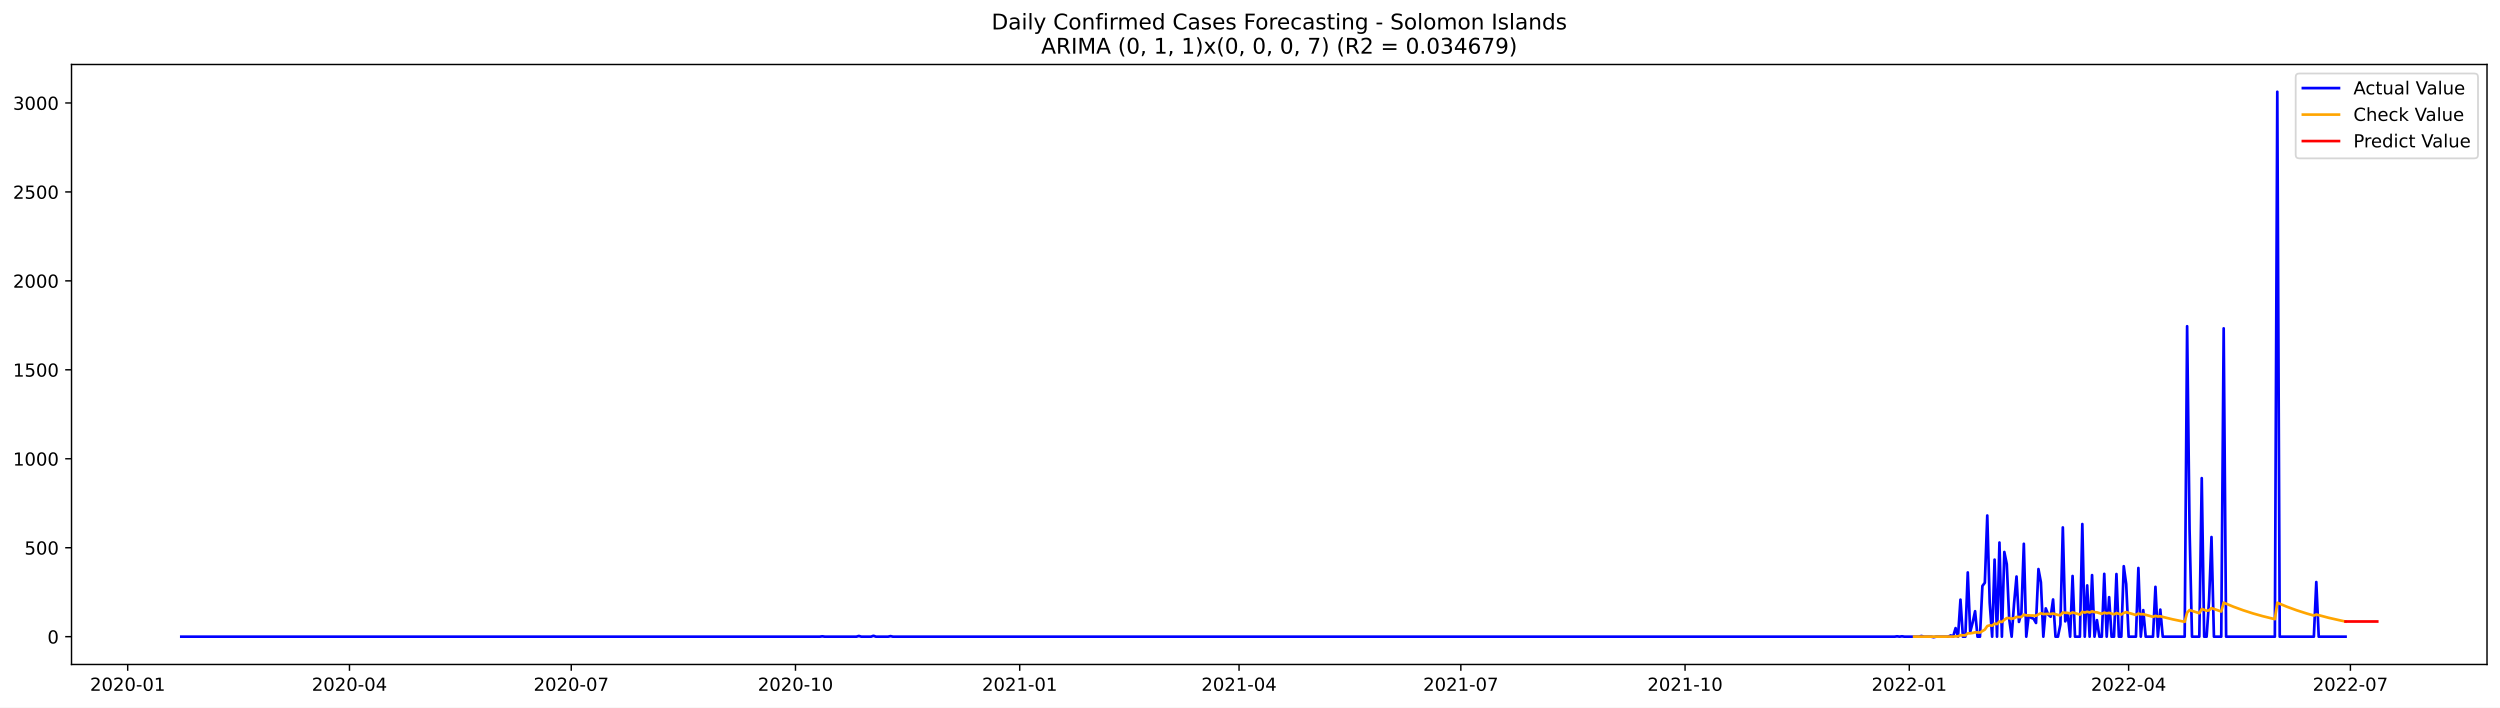
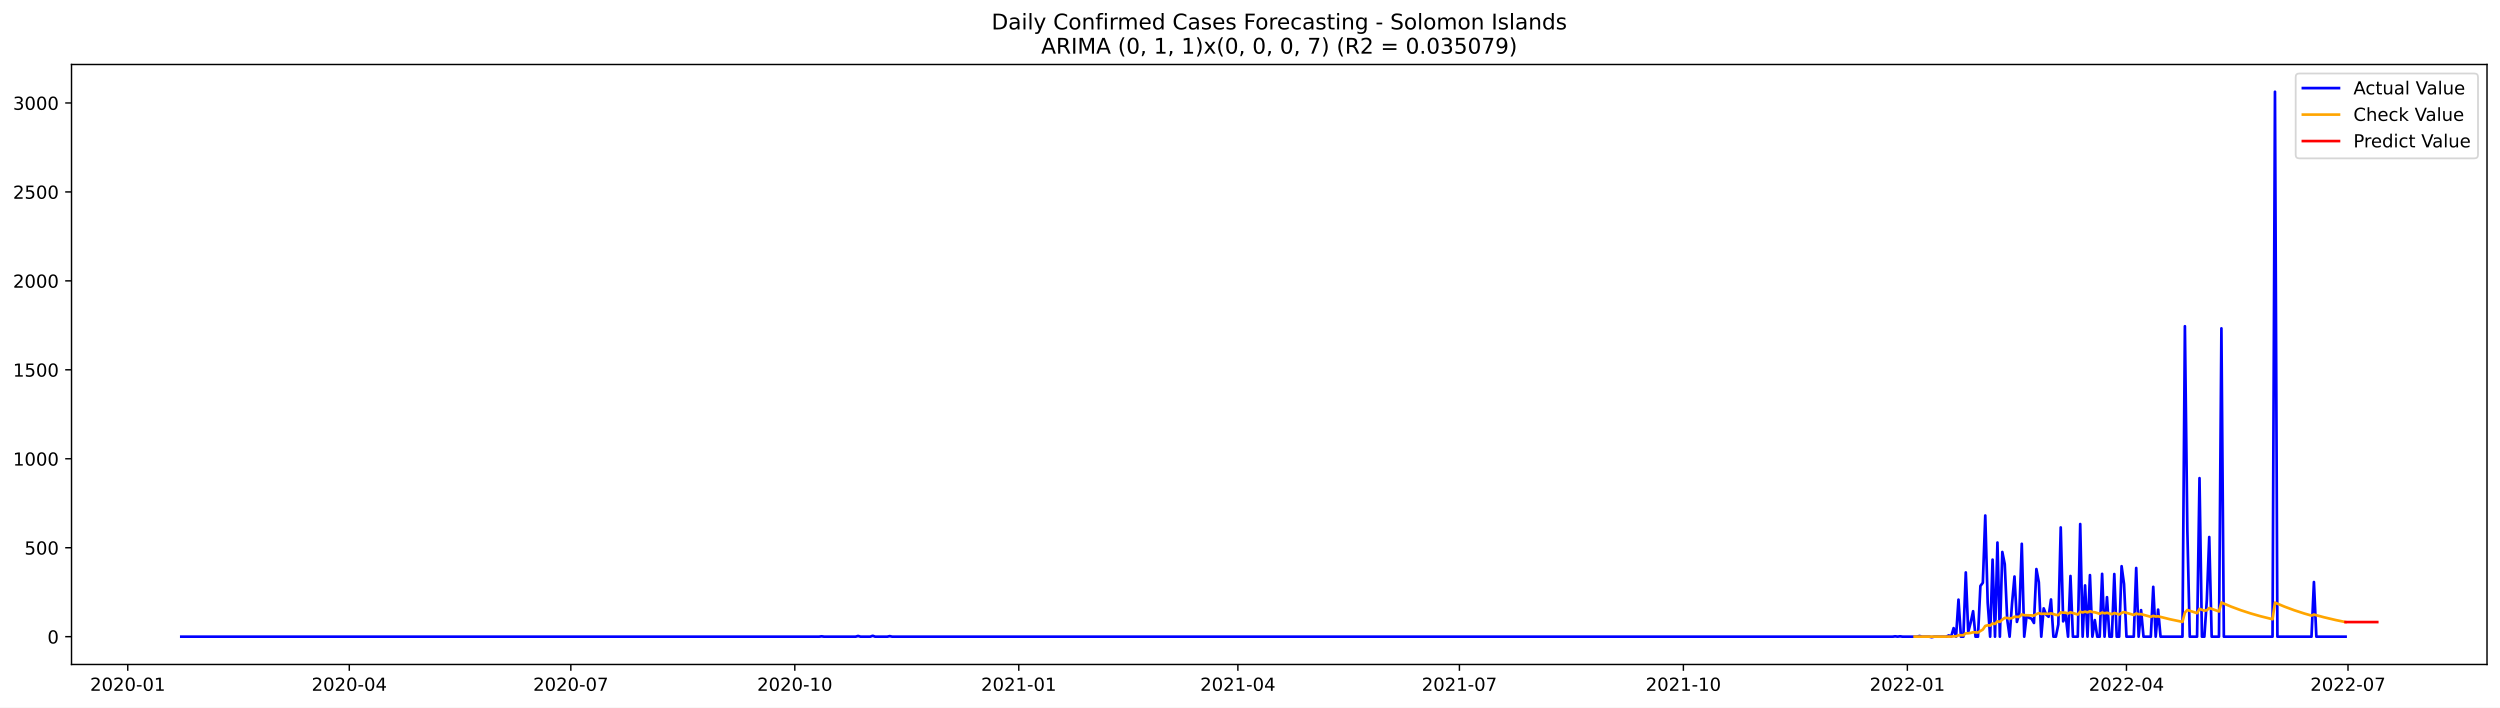
<svg xmlns="http://www.w3.org/2000/svg" xmlns:xlink="http://www.w3.org/1999/xlink" width="1386.05pt" height="392.274pt" viewBox="0 0 1386.05 392.274" version="1.1">
  <defs>
    <style type="text/css">*{stroke-linejoin: round; stroke-linecap: butt}</style>
  </defs>
  <g id="figure_1">
    <g id="patch_1">
      <path d="M 0 392.274  L 1386.05 392.274  L 1386.05 0  L 0 0  z " style="fill: #ffffff" />
    </g>
    <g id="axes_1">
      <g id="patch_2">
        <path d="M 39.65 368.396  L 1378.85 368.396  L 1378.85 35.755  L 39.65 35.755  z " style="fill: #ffffff" />
      </g>
      <g id="matplotlib.axis_1">
        <g id="xtick_1">
          <g id="line2d_1">
            <defs>
-               <path id="mfd245f93d7" d="M 0 0  L 0 3.5  " style="stroke: #000000; stroke-width: 0.8" />
+               <path id="m1414012ae6" d="M 0 0  L 0 3.5  " style="stroke: #000000; stroke-width: 0.8" />
            </defs>
            <g>
-               <use xlink:href="#mfd245f93d7" x="70.796" y="368.396" style="stroke: #000000; stroke-width: 0.8" />
+               <use xlink:href="#m1414012ae6" x="70.829" y="368.396" style="stroke: #000000; stroke-width: 0.8" />
            </g>
          </g>
          <g id="text_1">
-             <g transform="translate(49.90435 382.9939)scale(0.1 -0.1)">
+             <g transform="translate(49.93731 382.9939)scale(0.1 -0.1)">
              <defs>
                <path id="DejaVuSans-32" d="M 1228 531  L 3431 531  L 3431 0  L 469 0  L 469 531  Q 828 903 1448 1529  Q 2069 2156 2228 2338  Q 2531 2678 2651 2914  Q 2772 3150 2772 3378  Q 2772 3750 2511 3984  Q 2250 4219 1831 4219  Q 1534 4219 1204 4116  Q 875 4013 500 3803  L 500 4441  Q 881 4594 1212 4672  Q 1544 4750 1819 4750  Q 2544 4750 2975 4387  Q 3406 4025 3406 3419  Q 3406 3131 3298 2873  Q 3191 2616 2906 2266  Q 2828 2175 2409 1742  Q 1991 1309 1228 531  z " transform="scale(0.015625)" />
                <path id="DejaVuSans-30" d="M 2034 4250  Q 1547 4250 1301 3770  Q 1056 3291 1056 2328  Q 1056 1369 1301 889  Q 1547 409 2034 409  Q 2525 409 2770 889  Q 3016 1369 3016 2328  Q 3016 3291 2770 3770  Q 2525 4250 2034 4250  z M 2034 4750  Q 2819 4750 3233 4129  Q 3647 3509 3647 2328  Q 3647 1150 3233 529  Q 2819 -91 2034 -91  Q 1250 -91 836 529  Q 422 1150 422 2328  Q 422 3509 836 4129  Q 1250 4750 2034 4750  z " transform="scale(0.015625)" />
                <path id="DejaVuSans-2d" d="M 313 2009  L 1997 2009  L 1997 1497  L 313 1497  L 313 2009  z " transform="scale(0.015625)" />
                <path id="DejaVuSans-31" d="M 794 531  L 1825 531  L 1825 4091  L 703 3866  L 703 4441  L 1819 4666  L 2450 4666  L 2450 531  L 3481 531  L 3481 0  L 794 0  L 794 531  z " transform="scale(0.015625)" />
              </defs>
              <use xlink:href="#DejaVuSans-32" />
              <use xlink:href="#DejaVuSans-30" x="63.623" />
              <use xlink:href="#DejaVuSans-32" x="127.246" />
              <use xlink:href="#DejaVuSans-30" x="190.869" />
              <use xlink:href="#DejaVuSans-2d" x="254.492" />
              <use xlink:href="#DejaVuSans-30" x="290.576" />
              <use xlink:href="#DejaVuSans-31" x="354.199" />
            </g>
          </g>
        </g>
        <g id="xtick_2">
          <g id="line2d_2">
            <g>
-               <use xlink:href="#mfd245f93d7" x="193.757" y="368.396" style="stroke: #000000; stroke-width: 0.8" />
+               <use xlink:href="#m1414012ae6" x="193.654" y="368.396" style="stroke: #000000; stroke-width: 0.8" />
            </g>
          </g>
          <g id="text_2">
-             <g transform="translate(172.8659 382.9939)scale(0.1 -0.1)">
+             <g transform="translate(172.7625 382.9939)scale(0.1 -0.1)">
              <defs>
                <path id="DejaVuSans-34" d="M 2419 4116  L 825 1625  L 2419 1625  L 2419 4116  z M 2253 4666  L 3047 4666  L 3047 1625  L 3713 1625  L 3713 1100  L 3047 1100  L 3047 0  L 2419 0  L 2419 1100  L 313 1100  L 313 1709  L 2253 4666  z " transform="scale(0.015625)" />
              </defs>
              <use xlink:href="#DejaVuSans-32" />
              <use xlink:href="#DejaVuSans-30" x="63.623" />
              <use xlink:href="#DejaVuSans-32" x="127.246" />
              <use xlink:href="#DejaVuSans-30" x="190.869" />
              <use xlink:href="#DejaVuSans-2d" x="254.492" />
              <use xlink:href="#DejaVuSans-30" x="290.576" />
              <use xlink:href="#DejaVuSans-34" x="354.199" />
            </g>
          </g>
        </g>
        <g id="xtick_3">
          <g id="line2d_3">
            <g>
-               <use xlink:href="#mfd245f93d7" x="316.719" y="368.396" style="stroke: #000000; stroke-width: 0.8" />
+               <use xlink:href="#m1414012ae6" x="316.479" y="368.396" style="stroke: #000000; stroke-width: 0.8" />
            </g>
          </g>
          <g id="text_3">
-             <g transform="translate(295.8275 382.9939)scale(0.1 -0.1)">
+             <g transform="translate(295.5878 382.9939)scale(0.1 -0.1)">
              <defs>
                <path id="DejaVuSans-37" d="M 525 4666  L 3525 4666  L 3525 4397  L 1831 0  L 1172 0  L 2766 4134  L 525 4134  L 525 4666  z " transform="scale(0.015625)" />
              </defs>
              <use xlink:href="#DejaVuSans-32" />
              <use xlink:href="#DejaVuSans-30" x="63.623" />
              <use xlink:href="#DejaVuSans-32" x="127.246" />
              <use xlink:href="#DejaVuSans-30" x="190.869" />
              <use xlink:href="#DejaVuSans-2d" x="254.492" />
              <use xlink:href="#DejaVuSans-30" x="290.576" />
              <use xlink:href="#DejaVuSans-37" x="354.199" />
            </g>
          </g>
        </g>
        <g id="xtick_4">
          <g id="line2d_4">
            <g>
-               <use xlink:href="#mfd245f93d7" x="441.032" y="368.396" style="stroke: #000000; stroke-width: 0.8" />
+               <use xlink:href="#m1414012ae6" x="440.654" y="368.396" style="stroke: #000000; stroke-width: 0.8" />
            </g>
          </g>
          <g id="text_4">
-             <g transform="translate(420.1402 382.9939)scale(0.1 -0.1)">
+             <g transform="translate(419.7627 382.9939)scale(0.1 -0.1)">
              <use xlink:href="#DejaVuSans-32" />
              <use xlink:href="#DejaVuSans-30" x="63.623" />
              <use xlink:href="#DejaVuSans-32" x="127.246" />
              <use xlink:href="#DejaVuSans-30" x="190.869" />
              <use xlink:href="#DejaVuSans-2d" x="254.492" />
              <use xlink:href="#DejaVuSans-31" x="290.576" />
              <use xlink:href="#DejaVuSans-30" x="354.199" />
            </g>
          </g>
        </g>
        <g id="xtick_5">
          <g id="line2d_5">
            <g>
-               <use xlink:href="#mfd245f93d7" x="565.344" y="368.396" style="stroke: #000000; stroke-width: 0.8" />
+               <use xlink:href="#m1414012ae6" x="564.829" y="368.396" style="stroke: #000000; stroke-width: 0.8" />
            </g>
          </g>
          <g id="text_5">
-             <g transform="translate(544.453 382.9939)scale(0.1 -0.1)">
+             <g transform="translate(543.9377 382.9939)scale(0.1 -0.1)">
              <use xlink:href="#DejaVuSans-32" />
              <use xlink:href="#DejaVuSans-30" x="63.623" />
              <use xlink:href="#DejaVuSans-32" x="127.246" />
              <use xlink:href="#DejaVuSans-31" x="190.869" />
              <use xlink:href="#DejaVuSans-2d" x="254.492" />
              <use xlink:href="#DejaVuSans-30" x="290.576" />
              <use xlink:href="#DejaVuSans-31" x="354.199" />
            </g>
          </g>
        </g>
        <g id="xtick_6">
          <g id="line2d_6">
            <g>
-               <use xlink:href="#mfd245f93d7" x="686.955" y="368.396" style="stroke: #000000; stroke-width: 0.8" />
+               <use xlink:href="#m1414012ae6" x="686.305" y="368.396" style="stroke: #000000; stroke-width: 0.8" />
            </g>
          </g>
          <g id="text_6">
-             <g transform="translate(666.0634 382.9939)scale(0.1 -0.1)">
+             <g transform="translate(665.4132 382.9939)scale(0.1 -0.1)">
              <use xlink:href="#DejaVuSans-32" />
              <use xlink:href="#DejaVuSans-30" x="63.623" />
              <use xlink:href="#DejaVuSans-32" x="127.246" />
              <use xlink:href="#DejaVuSans-31" x="190.869" />
              <use xlink:href="#DejaVuSans-2d" x="254.492" />
              <use xlink:href="#DejaVuSans-30" x="290.576" />
              <use xlink:href="#DejaVuSans-34" x="354.199" />
            </g>
          </g>
        </g>
        <g id="xtick_7">
          <g id="line2d_7">
            <g>
-               <use xlink:href="#mfd245f93d7" x="809.916" y="368.396" style="stroke: #000000; stroke-width: 0.8" />
+               <use xlink:href="#m1414012ae6" x="809.13" y="368.396" style="stroke: #000000; stroke-width: 0.8" />
            </g>
          </g>
          <g id="text_7">
-             <g transform="translate(789.0249 382.9939)scale(0.1 -0.1)">
+             <g transform="translate(788.2385 382.9939)scale(0.1 -0.1)">
              <use xlink:href="#DejaVuSans-32" />
              <use xlink:href="#DejaVuSans-30" x="63.623" />
              <use xlink:href="#DejaVuSans-32" x="127.246" />
              <use xlink:href="#DejaVuSans-31" x="190.869" />
              <use xlink:href="#DejaVuSans-2d" x="254.492" />
              <use xlink:href="#DejaVuSans-30" x="290.576" />
              <use xlink:href="#DejaVuSans-37" x="354.199" />
            </g>
          </g>
        </g>
        <g id="xtick_8">
          <g id="line2d_8">
            <g>
-               <use xlink:href="#mfd245f93d7" x="934.229" y="368.396" style="stroke: #000000; stroke-width: 0.8" />
+               <use xlink:href="#m1414012ae6" x="933.305" y="368.396" style="stroke: #000000; stroke-width: 0.8" />
            </g>
          </g>
          <g id="text_8">
-             <g transform="translate(913.3377 382.9939)scale(0.1 -0.1)">
+             <g transform="translate(912.4134 382.9939)scale(0.1 -0.1)">
              <use xlink:href="#DejaVuSans-32" />
              <use xlink:href="#DejaVuSans-30" x="63.623" />
              <use xlink:href="#DejaVuSans-32" x="127.246" />
              <use xlink:href="#DejaVuSans-31" x="190.869" />
              <use xlink:href="#DejaVuSans-2d" x="254.492" />
              <use xlink:href="#DejaVuSans-31" x="290.576" />
              <use xlink:href="#DejaVuSans-30" x="354.199" />
            </g>
          </g>
        </g>
        <g id="xtick_9">
          <g id="line2d_9">
            <g>
-               <use xlink:href="#mfd245f93d7" x="1058.542" y="368.396" style="stroke: #000000; stroke-width: 0.8" />
+               <use xlink:href="#m1414012ae6" x="1057.48" y="368.396" style="stroke: #000000; stroke-width: 0.8" />
            </g>
          </g>
          <g id="text_9">
-             <g transform="translate(1037.65 382.9939)scale(0.1 -0.1)">
+             <g transform="translate(1036.588 382.9939)scale(0.1 -0.1)">
              <use xlink:href="#DejaVuSans-32" />
              <use xlink:href="#DejaVuSans-30" x="63.623" />
              <use xlink:href="#DejaVuSans-32" x="127.246" />
              <use xlink:href="#DejaVuSans-32" x="190.869" />
              <use xlink:href="#DejaVuSans-2d" x="254.492" />
              <use xlink:href="#DejaVuSans-30" x="290.576" />
              <use xlink:href="#DejaVuSans-31" x="354.199" />
            </g>
          </g>
        </g>
        <g id="xtick_10">
          <g id="line2d_10">
            <g>
-               <use xlink:href="#mfd245f93d7" x="1180.152" y="368.396" style="stroke: #000000; stroke-width: 0.8" />
+               <use xlink:href="#m1414012ae6" x="1178.955" y="368.396" style="stroke: #000000; stroke-width: 0.8" />
            </g>
          </g>
          <g id="text_10">
-             <g transform="translate(1159.261 382.9939)scale(0.1 -0.1)">
+             <g transform="translate(1158.064 382.9939)scale(0.1 -0.1)">
              <use xlink:href="#DejaVuSans-32" />
              <use xlink:href="#DejaVuSans-30" x="63.623" />
              <use xlink:href="#DejaVuSans-32" x="127.246" />
              <use xlink:href="#DejaVuSans-32" x="190.869" />
              <use xlink:href="#DejaVuSans-2d" x="254.492" />
              <use xlink:href="#DejaVuSans-30" x="290.576" />
              <use xlink:href="#DejaVuSans-34" x="354.199" />
            </g>
          </g>
        </g>
        <g id="xtick_11">
          <g id="line2d_11">
            <g>
-               <use xlink:href="#mfd245f93d7" x="1303.114" y="368.396" style="stroke: #000000; stroke-width: 0.8" />
+               <use xlink:href="#m1414012ae6" x="1301.781" y="368.396" style="stroke: #000000; stroke-width: 0.8" />
            </g>
          </g>
          <g id="text_11">
-             <g transform="translate(1282.222 382.9939)scale(0.1 -0.1)">
+             <g transform="translate(1280.889 382.9939)scale(0.1 -0.1)">
              <use xlink:href="#DejaVuSans-32" />
              <use xlink:href="#DejaVuSans-30" x="63.623" />
              <use xlink:href="#DejaVuSans-32" x="127.246" />
              <use xlink:href="#DejaVuSans-32" x="190.869" />
              <use xlink:href="#DejaVuSans-2d" x="254.492" />
              <use xlink:href="#DejaVuSans-30" x="290.576" />
              <use xlink:href="#DejaVuSans-37" x="354.199" />
            </g>
          </g>
        </g>
      </g>
      <g id="matplotlib.axis_2">
        <g id="ytick_1">
          <g id="line2d_12">
            <defs>
-               <path id="mecc8825fb7" d="M 0 0  L -3.5 0  " style="stroke: #000000; stroke-width: 0.8" />
+               <path id="m6732474598" d="M 0 0  L -3.5 0  " style="stroke: #000000; stroke-width: 0.8" />
            </defs>
            <g>
-               <use xlink:href="#mecc8825fb7" x="39.65" y="352.98" style="stroke: #000000; stroke-width: 0.8" />
+               <use xlink:href="#m6732474598" x="39.65" y="352.98" style="stroke: #000000; stroke-width: 0.8" />
            </g>
          </g>
          <g id="text_12">
            <g transform="translate(26.2875 356.7788)scale(0.1 -0.1)">
              <use xlink:href="#DejaVuSans-30" />
            </g>
          </g>
        </g>
        <g id="ytick_2">
          <g id="line2d_13">
            <g>
-               <use xlink:href="#mecc8825fb7" x="39.65" y="303.665" style="stroke: #000000; stroke-width: 0.8" />
+               <use xlink:href="#m6732474598" x="39.65" y="303.665" style="stroke: #000000; stroke-width: 0.8" />
            </g>
          </g>
          <g id="text_13">
            <g transform="translate(13.5625 307.4638)scale(0.1 -0.1)">
              <defs>
                <path id="DejaVuSans-35" d="M 691 4666  L 3169 4666  L 3169 4134  L 1269 4134  L 1269 2991  Q 1406 3038 1543 3061  Q 1681 3084 1819 3084  Q 2600 3084 3056 2656  Q 3513 2228 3513 1497  Q 3513 744 3044 326  Q 2575 -91 1722 -91  Q 1428 -91 1123 -41  Q 819 9 494 109  L 494 744  Q 775 591 1075 516  Q 1375 441 1709 441  Q 2250 441 2565 725  Q 2881 1009 2881 1497  Q 2881 1984 2565 2268  Q 2250 2553 1709 2553  Q 1456 2553 1204 2497  Q 953 2441 691 2322  L 691 4666  z " transform="scale(0.015625)" />
              </defs>
              <use xlink:href="#DejaVuSans-35" />
              <use xlink:href="#DejaVuSans-30" x="63.623" />
              <use xlink:href="#DejaVuSans-30" x="127.246" />
            </g>
          </g>
        </g>
        <g id="ytick_3">
          <g id="line2d_14">
            <g>
-               <use xlink:href="#mecc8825fb7" x="39.65" y="254.349" style="stroke: #000000; stroke-width: 0.8" />
+               <use xlink:href="#m6732474598" x="39.65" y="254.349" style="stroke: #000000; stroke-width: 0.8" />
            </g>
          </g>
          <g id="text_14">
            <g transform="translate(7.2 258.1487)scale(0.1 -0.1)">
              <use xlink:href="#DejaVuSans-31" />
              <use xlink:href="#DejaVuSans-30" x="63.623" />
              <use xlink:href="#DejaVuSans-30" x="127.246" />
              <use xlink:href="#DejaVuSans-30" x="190.869" />
            </g>
          </g>
        </g>
        <g id="ytick_4">
          <g id="line2d_15">
            <g>
-               <use xlink:href="#mecc8825fb7" x="39.65" y="205.034" style="stroke: #000000; stroke-width: 0.8" />
+               <use xlink:href="#m6732474598" x="39.65" y="205.034" style="stroke: #000000; stroke-width: 0.8" />
            </g>
          </g>
          <g id="text_15">
            <g transform="translate(7.2 208.8336)scale(0.1 -0.1)">
              <use xlink:href="#DejaVuSans-31" />
              <use xlink:href="#DejaVuSans-35" x="63.623" />
              <use xlink:href="#DejaVuSans-30" x="127.246" />
              <use xlink:href="#DejaVuSans-30" x="190.869" />
            </g>
          </g>
        </g>
        <g id="ytick_5">
          <g id="line2d_16">
            <g>
-               <use xlink:href="#mecc8825fb7" x="39.65" y="155.719" style="stroke: #000000; stroke-width: 0.8" />
+               <use xlink:href="#m6732474598" x="39.65" y="155.719" style="stroke: #000000; stroke-width: 0.8" />
            </g>
          </g>
          <g id="text_16">
            <g transform="translate(7.2 159.5186)scale(0.1 -0.1)">
              <use xlink:href="#DejaVuSans-32" />
              <use xlink:href="#DejaVuSans-30" x="63.623" />
              <use xlink:href="#DejaVuSans-30" x="127.246" />
              <use xlink:href="#DejaVuSans-30" x="190.869" />
            </g>
          </g>
        </g>
        <g id="ytick_6">
          <g id="line2d_17">
            <g>
-               <use xlink:href="#mecc8825fb7" x="39.65" y="106.404" style="stroke: #000000; stroke-width: 0.8" />
+               <use xlink:href="#m6732474598" x="39.65" y="106.404" style="stroke: #000000; stroke-width: 0.8" />
            </g>
          </g>
          <g id="text_17">
            <g transform="translate(7.2 110.2035)scale(0.1 -0.1)">
              <use xlink:href="#DejaVuSans-32" />
              <use xlink:href="#DejaVuSans-35" x="63.623" />
              <use xlink:href="#DejaVuSans-30" x="127.246" />
              <use xlink:href="#DejaVuSans-30" x="190.869" />
            </g>
          </g>
        </g>
        <g id="ytick_7">
          <g id="line2d_18">
            <g>
-               <use xlink:href="#mecc8825fb7" x="39.65" y="57.089" style="stroke: #000000; stroke-width: 0.8" />
+               <use xlink:href="#m6732474598" x="39.65" y="57.089" style="stroke: #000000; stroke-width: 0.8" />
            </g>
          </g>
          <g id="text_18">
            <g transform="translate(7.2 60.88842)scale(0.1 -0.1)">
              <defs>
                <path id="DejaVuSans-33" d="M 2597 2516  Q 3050 2419 3304 2112  Q 3559 1806 3559 1356  Q 3559 666 3084 287  Q 2609 -91 1734 -91  Q 1441 -91 1130 -33  Q 819 25 488 141  L 488 750  Q 750 597 1062 519  Q 1375 441 1716 441  Q 2309 441 2620 675  Q 2931 909 2931 1356  Q 2931 1769 2642 2001  Q 2353 2234 1838 2234  L 1294 2234  L 1294 2753  L 1863 2753  Q 2328 2753 2575 2939  Q 2822 3125 2822 3475  Q 2822 3834 2567 4026  Q 2313 4219 1838 4219  Q 1578 4219 1281 4162  Q 984 4106 628 3988  L 628 4550  Q 988 4650 1302 4700  Q 1616 4750 1894 4750  Q 2613 4750 3031 4423  Q 3450 4097 3450 3541  Q 3450 3153 3228 2886  Q 3006 2619 2597 2516  z " transform="scale(0.015625)" />
              </defs>
              <use xlink:href="#DejaVuSans-33" />
              <use xlink:href="#DejaVuSans-30" x="63.623" />
              <use xlink:href="#DejaVuSans-30" x="127.246" />
              <use xlink:href="#DejaVuSans-30" x="190.869" />
            </g>
          </g>
        </g>
      </g>
      <g id="line2d_19">
-         <path d="M 100.523 352.98  L 454.544 352.98  L 455.895 352.782  L 457.246 352.98  L 474.812 352.98  L 476.164 352.585  L 477.515 352.98  L 482.92 352.98  L 484.271 352.486  L 485.622 352.98  L 492.378 352.98  L 493.729 352.684  L 495.081 352.98  L 1050.435 352.98  L 1051.786 352.782  L 1053.137 352.98  L 1054.488 352.782  L 1055.839 352.98  L 1063.947 352.98  L 1065.298 352.585  L 1066.649 352.98  L 1070.703 352.98  L 1072.054 353.276  L 1073.405 352.98  L 1080.162 352.98  L 1081.513 352.289  L 1082.864 352.881  L 1084.215 348.245  L 1085.566 352.98  L 1086.918 332.465  L 1088.269 352.98  L 1089.62 352.98  L 1090.971 317.374  L 1092.323 350.415  L 1093.674 345.188  L 1095.025 338.875  L 1096.376 352.98  L 1097.727 352.98  L 1099.079 324.87  L 1100.43 323.095  L 1101.781 285.812  L 1103.132 334.24  L 1104.484 352.98  L 1105.835 310.273  L 1107.186 352.98  L 1108.537 300.804  L 1109.888 352.98  L 1111.24 306.032  L 1112.591 312.739  L 1113.942 343.215  L 1115.293 352.98  L 1116.645 334.536  L 1117.996 319.643  L 1119.347 344.793  L 1120.698 339.862  L 1122.05 301.495  L 1123.401 352.98  L 1124.752 341.243  L 1126.103 342.525  L 1127.454 343.018  L 1128.806 345.385  L 1130.157 315.5  L 1131.508 322.799  L 1132.859 352.98  L 1134.211 337.297  L 1135.562 340.749  L 1136.913 341.933  L 1138.264 332.366  L 1139.615 352.98  L 1140.967 352.98  L 1142.318 346.273  L 1143.669 292.421  L 1145.02 344.497  L 1146.372 340.749  L 1147.723 352.98  L 1149.074 319.347  L 1150.425 352.98  L 1153.128 352.98  L 1154.479 290.547  L 1155.83 352.98  L 1157.181 324.574  L 1158.533 352.98  L 1159.884 318.854  L 1161.235 352.98  L 1162.586 343.807  L 1163.938 352.98  L 1165.289 352.98  L 1166.64 318.163  L 1167.991 352.98  L 1169.342 331.084  L 1170.694 352.98  L 1172.045 352.98  L 1173.396 318.262  L 1174.747 352.98  L 1176.099 352.98  L 1177.45 313.922  L 1178.801 323.785  L 1180.152 352.98  L 1184.206 352.98  L 1185.557 314.908  L 1186.908 352.98  L 1188.26 338.284  L 1189.611 352.98  L 1193.664 352.98  L 1195.016 325.363  L 1196.367 352.98  L 1197.718 337.988  L 1199.069 352.98  L 1211.23 352.98  L 1212.582 180.87  L 1213.933 293.407  L 1215.284 352.98  L 1219.338 352.98  L 1220.689 265.1  L 1222.04 352.98  L 1223.391 352.98  L 1224.743 332.859  L 1226.094 297.747  L 1227.445 352.98  L 1231.499 352.98  L 1232.85 182.054  L 1234.201 352.98  L 1261.226 352.98  L 1262.577 50.876  L 1263.928 352.98  L 1282.845 352.98  L 1284.197 322.7  L 1285.548 352.98  L 1300.411 352.98  L 1300.411 352.98  " clip-path="url(#p4908cc5567)" style="fill: none; stroke: #0000ff; stroke-width: 1.5; stroke-linecap: square" />
+         <path d="M 100.523 352.98  L 454.151 352.98  L 455.501 352.782  L 456.851 352.98  L 474.397 352.98  L 475.747 352.585  L 477.097 352.98  L 482.496 352.98  L 483.845 352.486  L 485.195 352.98  L 491.944 352.98  L 493.294 352.684  L 494.643 352.98  L 1049.381 352.98  L 1050.731 352.782  L 1052.081 352.98  L 1053.431 352.782  L 1054.78 352.98  L 1062.879 352.98  L 1064.228 352.585  L 1065.578 352.98  L 1069.627 352.98  L 1070.977 353.276  L 1072.327 352.98  L 1079.075 352.98  L 1080.425 352.289  L 1081.775 352.881  L 1083.125 348.245  L 1084.474 352.98  L 1085.824 332.465  L 1087.174 352.98  L 1088.524 352.98  L 1089.873 317.374  L 1091.223 350.415  L 1092.573 345.188  L 1093.922 338.875  L 1095.272 352.98  L 1096.622 352.98  L 1097.972 324.87  L 1099.321 323.095  L 1100.671 285.812  L 1102.021 334.24  L 1103.371 352.98  L 1104.72 310.273  L 1106.07 352.98  L 1107.42 300.804  L 1108.769 352.98  L 1110.119 306.032  L 1111.469 312.739  L 1112.819 343.215  L 1114.168 352.98  L 1115.518 334.536  L 1116.868 319.643  L 1118.218 344.793  L 1119.567 339.862  L 1120.917 301.495  L 1122.267 352.98  L 1123.616 341.243  L 1124.966 342.525  L 1126.316 343.018  L 1127.666 345.385  L 1129.015 315.5  L 1130.365 322.799  L 1131.715 352.98  L 1133.065 337.297  L 1134.414 340.749  L 1135.764 341.933  L 1137.114 332.366  L 1138.463 352.98  L 1139.813 352.98  L 1141.163 346.273  L 1142.513 292.421  L 1143.862 344.497  L 1145.212 340.749  L 1146.562 352.98  L 1147.912 319.347  L 1149.261 352.98  L 1151.961 352.98  L 1153.31 290.547  L 1154.66 352.98  L 1156.01 324.574  L 1157.36 352.98  L 1158.709 318.854  L 1160.059 352.98  L 1161.409 343.807  L 1162.759 352.98  L 1164.108 352.98  L 1165.458 318.163  L 1166.808 352.98  L 1168.157 331.084  L 1169.507 352.98  L 1170.857 352.98  L 1172.207 318.262  L 1173.556 352.98  L 1174.906 352.98  L 1176.256 313.922  L 1177.606 323.785  L 1178.955 352.98  L 1183.004 352.98  L 1184.354 314.908  L 1185.704 352.98  L 1187.054 338.284  L 1188.403 352.98  L 1192.453 352.98  L 1193.802 325.363  L 1195.152 352.98  L 1196.502 337.988  L 1197.851 352.98  L 1209.999 352.98  L 1211.349 180.87  L 1212.698 293.407  L 1214.048 352.98  L 1218.097 352.98  L 1219.447 265.1  L 1220.797 352.98  L 1222.147 352.98  L 1223.496 332.859  L 1224.846 297.747  L 1226.196 352.98  L 1230.245 352.98  L 1231.595 182.054  L 1232.944 352.98  L 1259.939 352.98  L 1261.289 50.876  L 1262.638 352.98  L 1281.535 352.98  L 1282.884 322.7  L 1284.234 352.98  L 1300.431 352.98  L 1300.431 352.98  " clip-path="url(#pa809f8f990)" style="fill: none; stroke: #0000ff; stroke-width: 1.5; stroke-linecap: square" />
      </g>
      <g id="line2d_20">
-         <path d="M 1061.244 352.969  L 1082.864 352.949  L 1084.215 352.802  L 1085.566 352.808  L 1086.918 352.176  L 1089.62 352.225  L 1090.971 351.142  L 1092.323 351.119  L 1093.674 350.935  L 1095.025 350.56  L 1097.727 350.708  L 1100.43 349.072  L 1101.781 347.106  L 1103.132 346.706  L 1104.484 346.901  L 1105.835 345.763  L 1107.186 345.987  L 1108.537 344.583  L 1109.888 344.844  L 1111.24 343.637  L 1112.591 342.677  L 1113.942 342.694  L 1115.293 343.014  L 1116.645 342.75  L 1117.996 342.032  L 1119.347 342.118  L 1120.698 342.048  L 1122.05 340.787  L 1123.401 341.166  L 1127.454 341.267  L 1128.806 341.395  L 1130.157 340.59  L 1131.508 340.037  L 1132.859 340.439  L 1135.562 340.354  L 1136.913 340.403  L 1138.264 340.154  L 1140.967 340.939  L 1142.318 341.104  L 1143.669 339.591  L 1145.02 339.744  L 1146.372 339.775  L 1147.723 340.185  L 1149.074 339.538  L 1153.128 340.752  L 1154.479 339.192  L 1155.83 339.621  L 1157.181 339.153  L 1158.533 339.583  L 1159.884 338.938  L 1161.235 339.375  L 1162.586 339.513  L 1165.289 340.337  L 1166.64 339.648  L 1167.991 340.062  L 1169.342 339.783  L 1172.045 340.59  L 1173.396 339.896  L 1176.099 340.697  L 1177.45 339.865  L 1178.801 339.365  L 1184.206 340.98  L 1185.557 340.17  L 1186.908 340.568  L 1188.26 340.497  L 1193.664 341.978  L 1195.016 341.462  L 1196.367 341.82  L 1197.718 341.701  L 1204.474 343.348  L 1211.23 344.754  L 1212.582 339.661  L 1213.933 338.223  L 1219.338 339.974  L 1220.689 337.647  L 1223.391 338.585  L 1224.743 338.407  L 1226.094 337.144  L 1231.499 339.022  L 1232.85 334.144  L 1238.255 336.379  L 1243.66 338.348  L 1249.065 340.084  L 1254.47 341.614  L 1261.226 343.274  L 1262.577 334.186  L 1267.982 336.416  L 1273.387 338.381  L 1278.792 340.113  L 1282.845 341.276  L 1284.197 340.698  L 1290.953 342.492  L 1297.709 344.023  L 1300.411 344.571  L 1300.411 344.571  " clip-path="url(#p4908cc5567)" style="fill: none; stroke: #ffa500; stroke-width: 1.5; stroke-linecap: square" />
+         <path d="M 1061.529 352.97  L 1081.775 352.948  L 1083.125 352.8  L 1084.474 352.806  L 1085.824 352.166  L 1088.524 352.216  L 1089.873 351.12  L 1091.223 351.098  L 1092.573 350.912  L 1093.922 350.533  L 1096.622 350.685  L 1099.321 349.03  L 1100.671 347.041  L 1102.021 346.638  L 1103.371 346.837  L 1104.72 345.687  L 1106.07 345.916  L 1107.42 344.497  L 1108.769 344.764  L 1110.119 343.545  L 1111.469 342.576  L 1112.819 342.596  L 1114.168 342.923  L 1115.518 342.659  L 1116.868 341.935  L 1118.218 342.025  L 1119.567 341.956  L 1120.917 340.683  L 1122.267 341.07  L 1126.316 341.181  L 1127.666 341.313  L 1129.015 340.501  L 1130.365 339.944  L 1131.715 340.354  L 1133.065 340.258  L 1135.764 340.326  L 1137.114 340.075  L 1139.813 340.875  L 1141.163 341.044  L 1142.513 339.514  L 1143.862 339.671  L 1145.212 339.705  L 1146.562 340.123  L 1147.912 339.469  L 1151.961 340.705  L 1153.31 339.127  L 1154.66 339.562  L 1156.01 339.091  L 1157.36 339.528  L 1158.709 338.877  L 1160.059 339.321  L 1161.409 339.462  L 1164.108 340.299  L 1165.458 339.603  L 1166.808 340.024  L 1168.157 339.743  L 1170.857 340.562  L 1172.207 339.861  L 1174.906 340.673  L 1176.256 339.832  L 1177.606 339.327  L 1183.004 340.966  L 1184.354 340.146  L 1185.704 340.55  L 1187.054 340.478  L 1192.453 341.979  L 1193.802 341.456  L 1195.152 341.819  L 1196.502 341.698  L 1203.25 343.365  L 1209.999 344.785  L 1211.349 339.628  L 1212.698 338.173  L 1218.097 339.951  L 1219.447 337.596  L 1222.147 338.548  L 1223.496 338.369  L 1224.846 337.091  L 1230.245 338.998  L 1231.595 334.06  L 1236.994 336.331  L 1242.393 338.33  L 1247.791 340.088  L 1253.19 341.636  L 1259.939 343.312  L 1261.289 334.11  L 1266.688 336.375  L 1272.087 338.369  L 1277.485 340.123  L 1281.535 341.298  L 1282.884 340.713  L 1288.283 342.186  L 1295.032 343.78  L 1300.431 344.885  L 1300.431 344.885  " clip-path="url(#pa809f8f990)" style="fill: none; stroke: #ffa500; stroke-width: 1.5; stroke-linecap: square" />
      </g>
      <g id="line2d_21">
-         <path d="M 1300.411 344.571  L 1301.763 344.571  L 1303.114 344.571  L 1304.465 344.571  L 1305.816 344.571  L 1307.167 344.571  L 1308.519 344.571  L 1309.87 344.571  L 1311.221 344.571  L 1312.572 344.571  L 1313.924 344.571  L 1315.275 344.571  L 1316.626 344.571  L 1317.977 344.571  " clip-path="url(#p4908cc5567)" style="fill: none; stroke: #ff0000; stroke-width: 1.5; stroke-linecap: square" />
+         <path d="M 1300.431 344.885  L 1301.781 344.885  L 1303.13 344.885  L 1304.48 344.885  L 1305.83 344.885  L 1307.179 344.885  L 1308.529 344.885  L 1309.879 344.885  L 1311.229 344.885  L 1312.578 344.885  L 1313.928 344.885  L 1315.278 344.885  L 1316.628 344.885  L 1317.977 344.885  " clip-path="url(#pa809f8f990)" style="fill: none; stroke: #ff0000; stroke-width: 1.5; stroke-linecap: square" />
      </g>
      <g id="patch_3">
        <path d="M 39.65 368.396  L 39.65 35.755  " style="fill: none; stroke: #000000; stroke-width: 0.8; stroke-linejoin: miter; stroke-linecap: square" />
      </g>
      <g id="patch_4">
        <path d="M 1378.85 368.396  L 1378.85 35.755  " style="fill: none; stroke: #000000; stroke-width: 0.8; stroke-linejoin: miter; stroke-linecap: square" />
      </g>
      <g id="patch_5">
        <path d="M 39.65 368.396  L 1378.85 368.396  " style="fill: none; stroke: #000000; stroke-width: 0.8; stroke-linejoin: miter; stroke-linecap: square" />
      </g>
      <g id="patch_6">
        <path d="M 39.65 35.755  L 1378.85 35.755  " style="fill: none; stroke: #000000; stroke-width: 0.8; stroke-linejoin: miter; stroke-linecap: square" />
      </g>
      <g id="text_19">
        <g transform="translate(549.7297 16.31812)scale(0.12 -0.12)">
          <defs>
            <path id="DejaVuSans-44" d="M 1259 4147  L 1259 519  L 2022 519  Q 2988 519 3436 956  Q 3884 1394 3884 2338  Q 3884 3275 3436 3711  Q 2988 4147 2022 4147  L 1259 4147  z M 628 4666  L 1925 4666  Q 3281 4666 3915 4102  Q 4550 3538 4550 2338  Q 4550 1131 3912 565  Q 3275 0 1925 0  L 628 0  L 628 4666  z " transform="scale(0.015625)" />
            <path id="DejaVuSans-61" d="M 2194 1759  Q 1497 1759 1228 1600  Q 959 1441 959 1056  Q 959 750 1161 570  Q 1363 391 1709 391  Q 2188 391 2477 730  Q 2766 1069 2766 1631  L 2766 1759  L 2194 1759  z M 3341 1997  L 3341 0  L 2766 0  L 2766 531  Q 2569 213 2275 61  Q 1981 -91 1556 -91  Q 1019 -91 701 211  Q 384 513 384 1019  Q 384 1609 779 1909  Q 1175 2209 1959 2209  L 2766 2209  L 2766 2266  Q 2766 2663 2505 2880  Q 2244 3097 1772 3097  Q 1472 3097 1187 3025  Q 903 2953 641 2809  L 641 3341  Q 956 3463 1253 3523  Q 1550 3584 1831 3584  Q 2591 3584 2966 3190  Q 3341 2797 3341 1997  z " transform="scale(0.015625)" />
            <path id="DejaVuSans-69" d="M 603 3500  L 1178 3500  L 1178 0  L 603 0  L 603 3500  z M 603 4863  L 1178 4863  L 1178 4134  L 603 4134  L 603 4863  z " transform="scale(0.015625)" />
            <path id="DejaVuSans-6c" d="M 603 4863  L 1178 4863  L 1178 0  L 603 0  L 603 4863  z " transform="scale(0.015625)" />
            <path id="DejaVuSans-79" d="M 2059 -325  Q 1816 -950 1584 -1140  Q 1353 -1331 966 -1331  L 506 -1331  L 506 -850  L 844 -850  Q 1081 -850 1212 -737  Q 1344 -625 1503 -206  L 1606 56  L 191 3500  L 800 3500  L 1894 763  L 2988 3500  L 3597 3500  L 2059 -325  z " transform="scale(0.015625)" />
            <path id="DejaVuSans-20" transform="scale(0.015625)" />
            <path id="DejaVuSans-43" d="M 4122 4306  L 4122 3641  Q 3803 3938 3442 4084  Q 3081 4231 2675 4231  Q 1875 4231 1450 3742  Q 1025 3253 1025 2328  Q 1025 1406 1450 917  Q 1875 428 2675 428  Q 3081 428 3442 575  Q 3803 722 4122 1019  L 4122 359  Q 3791 134 3420 21  Q 3050 -91 2638 -91  Q 1578 -91 968 557  Q 359 1206 359 2328  Q 359 3453 968 4101  Q 1578 4750 2638 4750  Q 3056 4750 3426 4639  Q 3797 4528 4122 4306  z " transform="scale(0.015625)" />
            <path id="DejaVuSans-6f" d="M 1959 3097  Q 1497 3097 1228 2736  Q 959 2375 959 1747  Q 959 1119 1226 758  Q 1494 397 1959 397  Q 2419 397 2687 759  Q 2956 1122 2956 1747  Q 2956 2369 2687 2733  Q 2419 3097 1959 3097  z M 1959 3584  Q 2709 3584 3137 3096  Q 3566 2609 3566 1747  Q 3566 888 3137 398  Q 2709 -91 1959 -91  Q 1206 -91 779 398  Q 353 888 353 1747  Q 353 2609 779 3096  Q 1206 3584 1959 3584  z " transform="scale(0.015625)" />
            <path id="DejaVuSans-6e" d="M 3513 2113  L 3513 0  L 2938 0  L 2938 2094  Q 2938 2591 2744 2837  Q 2550 3084 2163 3084  Q 1697 3084 1428 2787  Q 1159 2491 1159 1978  L 1159 0  L 581 0  L 581 3500  L 1159 3500  L 1159 2956  Q 1366 3272 1645 3428  Q 1925 3584 2291 3584  Q 2894 3584 3203 3211  Q 3513 2838 3513 2113  z " transform="scale(0.015625)" />
            <path id="DejaVuSans-66" d="M 2375 4863  L 2375 4384  L 1825 4384  Q 1516 4384 1395 4259  Q 1275 4134 1275 3809  L 1275 3500  L 2222 3500  L 2222 3053  L 1275 3053  L 1275 0  L 697 0  L 697 3053  L 147 3053  L 147 3500  L 697 3500  L 697 3744  Q 697 4328 969 4595  Q 1241 4863 1831 4863  L 2375 4863  z " transform="scale(0.015625)" />
            <path id="DejaVuSans-72" d="M 2631 2963  Q 2534 3019 2420 3045  Q 2306 3072 2169 3072  Q 1681 3072 1420 2755  Q 1159 2438 1159 1844  L 1159 0  L 581 0  L 581 3500  L 1159 3500  L 1159 2956  Q 1341 3275 1631 3429  Q 1922 3584 2338 3584  Q 2397 3584 2469 3576  Q 2541 3569 2628 3553  L 2631 2963  z " transform="scale(0.015625)" />
            <path id="DejaVuSans-6d" d="M 3328 2828  Q 3544 3216 3844 3400  Q 4144 3584 4550 3584  Q 5097 3584 5394 3201  Q 5691 2819 5691 2113  L 5691 0  L 5113 0  L 5113 2094  Q 5113 2597 4934 2840  Q 4756 3084 4391 3084  Q 3944 3084 3684 2787  Q 3425 2491 3425 1978  L 3425 0  L 2847 0  L 2847 2094  Q 2847 2600 2669 2842  Q 2491 3084 2119 3084  Q 1678 3084 1418 2786  Q 1159 2488 1159 1978  L 1159 0  L 581 0  L 581 3500  L 1159 3500  L 1159 2956  Q 1356 3278 1631 3431  Q 1906 3584 2284 3584  Q 2666 3584 2933 3390  Q 3200 3197 3328 2828  z " transform="scale(0.015625)" />
            <path id="DejaVuSans-65" d="M 3597 1894  L 3597 1613  L 953 1613  Q 991 1019 1311 708  Q 1631 397 2203 397  Q 2534 397 2845 478  Q 3156 559 3463 722  L 3463 178  Q 3153 47 2828 -22  Q 2503 -91 2169 -91  Q 1331 -91 842 396  Q 353 884 353 1716  Q 353 2575 817 3079  Q 1281 3584 2069 3584  Q 2775 3584 3186 3129  Q 3597 2675 3597 1894  z M 3022 2063  Q 3016 2534 2758 2815  Q 2500 3097 2075 3097  Q 1594 3097 1305 2825  Q 1016 2553 972 2059  L 3022 2063  z " transform="scale(0.015625)" />
            <path id="DejaVuSans-64" d="M 2906 2969  L 2906 4863  L 3481 4863  L 3481 0  L 2906 0  L 2906 525  Q 2725 213 2448 61  Q 2172 -91 1784 -91  Q 1150 -91 751 415  Q 353 922 353 1747  Q 353 2572 751 3078  Q 1150 3584 1784 3584  Q 2172 3584 2448 3432  Q 2725 3281 2906 2969  z M 947 1747  Q 947 1113 1208 752  Q 1469 391 1925 391  Q 2381 391 2643 752  Q 2906 1113 2906 1747  Q 2906 2381 2643 2742  Q 2381 3103 1925 3103  Q 1469 3103 1208 2742  Q 947 2381 947 1747  z " transform="scale(0.015625)" />
            <path id="DejaVuSans-73" d="M 2834 3397  L 2834 2853  Q 2591 2978 2328 3040  Q 2066 3103 1784 3103  Q 1356 3103 1142 2972  Q 928 2841 928 2578  Q 928 2378 1081 2264  Q 1234 2150 1697 2047  L 1894 2003  Q 2506 1872 2764 1633  Q 3022 1394 3022 966  Q 3022 478 2636 193  Q 2250 -91 1575 -91  Q 1294 -91 989 -36  Q 684 19 347 128  L 347 722  Q 666 556 975 473  Q 1284 391 1588 391  Q 1994 391 2212 530  Q 2431 669 2431 922  Q 2431 1156 2273 1281  Q 2116 1406 1581 1522  L 1381 1569  Q 847 1681 609 1914  Q 372 2147 372 2553  Q 372 3047 722 3315  Q 1072 3584 1716 3584  Q 2034 3584 2315 3537  Q 2597 3491 2834 3397  z " transform="scale(0.015625)" />
            <path id="DejaVuSans-46" d="M 628 4666  L 3309 4666  L 3309 4134  L 1259 4134  L 1259 2759  L 3109 2759  L 3109 2228  L 1259 2228  L 1259 0  L 628 0  L 628 4666  z " transform="scale(0.015625)" />
            <path id="DejaVuSans-63" d="M 3122 3366  L 3122 2828  Q 2878 2963 2633 3030  Q 2388 3097 2138 3097  Q 1578 3097 1268 2742  Q 959 2388 959 1747  Q 959 1106 1268 751  Q 1578 397 2138 397  Q 2388 397 2633 464  Q 2878 531 3122 666  L 3122 134  Q 2881 22 2623 -34  Q 2366 -91 2075 -91  Q 1284 -91 818 406  Q 353 903 353 1747  Q 353 2603 823 3093  Q 1294 3584 2113 3584  Q 2378 3584 2631 3529  Q 2884 3475 3122 3366  z " transform="scale(0.015625)" />
            <path id="DejaVuSans-74" d="M 1172 4494  L 1172 3500  L 2356 3500  L 2356 3053  L 1172 3053  L 1172 1153  Q 1172 725 1289 603  Q 1406 481 1766 481  L 2356 481  L 2356 0  L 1766 0  Q 1100 0 847 248  Q 594 497 594 1153  L 594 3053  L 172 3053  L 172 3500  L 594 3500  L 594 4494  L 1172 4494  z " transform="scale(0.015625)" />
            <path id="DejaVuSans-67" d="M 2906 1791  Q 2906 2416 2648 2759  Q 2391 3103 1925 3103  Q 1463 3103 1205 2759  Q 947 2416 947 1791  Q 947 1169 1205 825  Q 1463 481 1925 481  Q 2391 481 2648 825  Q 2906 1169 2906 1791  z M 3481 434  Q 3481 -459 3084 -895  Q 2688 -1331 1869 -1331  Q 1566 -1331 1297 -1286  Q 1028 -1241 775 -1147  L 775 -588  Q 1028 -725 1275 -790  Q 1522 -856 1778 -856  Q 2344 -856 2625 -561  Q 2906 -266 2906 331  L 2906 616  Q 2728 306 2450 153  Q 2172 0 1784 0  Q 1141 0 747 490  Q 353 981 353 1791  Q 353 2603 747 3093  Q 1141 3584 1784 3584  Q 2172 3584 2450 3431  Q 2728 3278 2906 2969  L 2906 3500  L 3481 3500  L 3481 434  z " transform="scale(0.015625)" />
            <path id="DejaVuSans-53" d="M 3425 4513  L 3425 3897  Q 3066 4069 2747 4153  Q 2428 4238 2131 4238  Q 1616 4238 1336 4038  Q 1056 3838 1056 3469  Q 1056 3159 1242 3001  Q 1428 2844 1947 2747  L 2328 2669  Q 3034 2534 3370 2195  Q 3706 1856 3706 1288  Q 3706 609 3251 259  Q 2797 -91 1919 -91  Q 1588 -91 1214 -16  Q 841 59 441 206  L 441 856  Q 825 641 1194 531  Q 1563 422 1919 422  Q 2459 422 2753 634  Q 3047 847 3047 1241  Q 3047 1584 2836 1778  Q 2625 1972 2144 2069  L 1759 2144  Q 1053 2284 737 2584  Q 422 2884 422 3419  Q 422 4038 858 4394  Q 1294 4750 2059 4750  Q 2388 4750 2728 4690  Q 3069 4631 3425 4513  z " transform="scale(0.015625)" />
            <path id="DejaVuSans-49" d="M 628 4666  L 1259 4666  L 1259 0  L 628 0  L 628 4666  z " transform="scale(0.015625)" />
          </defs>
          <use xlink:href="#DejaVuSans-44" />
          <use xlink:href="#DejaVuSans-61" x="77.002" />
          <use xlink:href="#DejaVuSans-69" x="138.281" />
          <use xlink:href="#DejaVuSans-6c" x="166.064" />
          <use xlink:href="#DejaVuSans-79" x="193.848" />
          <use xlink:href="#DejaVuSans-20" x="253.027" />
          <use xlink:href="#DejaVuSans-43" x="284.814" />
          <use xlink:href="#DejaVuSans-6f" x="354.639" />
          <use xlink:href="#DejaVuSans-6e" x="415.82" />
          <use xlink:href="#DejaVuSans-66" x="479.199" />
          <use xlink:href="#DejaVuSans-69" x="514.404" />
          <use xlink:href="#DejaVuSans-72" x="542.188" />
          <use xlink:href="#DejaVuSans-6d" x="581.551" />
          <use xlink:href="#DejaVuSans-65" x="678.963" />
          <use xlink:href="#DejaVuSans-64" x="740.486" />
          <use xlink:href="#DejaVuSans-20" x="803.963" />
          <use xlink:href="#DejaVuSans-43" x="835.75" />
          <use xlink:href="#DejaVuSans-61" x="905.574" />
          <use xlink:href="#DejaVuSans-73" x="966.854" />
          <use xlink:href="#DejaVuSans-65" x="1018.953" />
          <use xlink:href="#DejaVuSans-73" x="1080.477" />
          <use xlink:href="#DejaVuSans-20" x="1132.576" />
          <use xlink:href="#DejaVuSans-46" x="1164.363" />
          <use xlink:href="#DejaVuSans-6f" x="1218.258" />
          <use xlink:href="#DejaVuSans-72" x="1279.439" />
          <use xlink:href="#DejaVuSans-65" x="1318.303" />
          <use xlink:href="#DejaVuSans-63" x="1379.826" />
          <use xlink:href="#DejaVuSans-61" x="1434.807" />
          <use xlink:href="#DejaVuSans-73" x="1496.086" />
          <use xlink:href="#DejaVuSans-74" x="1548.186" />
          <use xlink:href="#DejaVuSans-69" x="1587.395" />
          <use xlink:href="#DejaVuSans-6e" x="1615.178" />
          <use xlink:href="#DejaVuSans-67" x="1678.557" />
          <use xlink:href="#DejaVuSans-20" x="1742.033" />
          <use xlink:href="#DejaVuSans-2d" x="1773.82" />
          <use xlink:href="#DejaVuSans-20" x="1809.904" />
          <use xlink:href="#DejaVuSans-53" x="1841.691" />
          <use xlink:href="#DejaVuSans-6f" x="1905.168" />
          <use xlink:href="#DejaVuSans-6c" x="1966.35" />
          <use xlink:href="#DejaVuSans-6f" x="1994.133" />
          <use xlink:href="#DejaVuSans-6d" x="2055.314" />
          <use xlink:href="#DejaVuSans-6f" x="2152.727" />
          <use xlink:href="#DejaVuSans-6e" x="2213.908" />
          <use xlink:href="#DejaVuSans-20" x="2277.287" />
          <use xlink:href="#DejaVuSans-49" x="2309.074" />
          <use xlink:href="#DejaVuSans-73" x="2338.566" />
          <use xlink:href="#DejaVuSans-6c" x="2390.666" />
          <use xlink:href="#DejaVuSans-61" x="2418.449" />
          <use xlink:href="#DejaVuSans-6e" x="2479.729" />
          <use xlink:href="#DejaVuSans-64" x="2543.107" />
          <use xlink:href="#DejaVuSans-73" x="2606.584" />
        </g>
        <g transform="translate(577.2659 29.7555)scale(0.12 -0.12)">
          <defs>
            <path id="DejaVuSans-41" d="M 2188 4044  L 1331 1722  L 3047 1722  L 2188 4044  z M 1831 4666  L 2547 4666  L 4325 0  L 3669 0  L 3244 1197  L 1141 1197  L 716 0  L 50 0  L 1831 4666  z " transform="scale(0.015625)" />
            <path id="DejaVuSans-52" d="M 2841 2188  Q 3044 2119 3236 1894  Q 3428 1669 3622 1275  L 4263 0  L 3584 0  L 2988 1197  Q 2756 1666 2539 1819  Q 2322 1972 1947 1972  L 1259 1972  L 1259 0  L 628 0  L 628 4666  L 2053 4666  Q 2853 4666 3247 4331  Q 3641 3997 3641 3322  Q 3641 2881 3436 2590  Q 3231 2300 2841 2188  z M 1259 4147  L 1259 2491  L 2053 2491  Q 2509 2491 2742 2702  Q 2975 2913 2975 3322  Q 2975 3731 2742 3939  Q 2509 4147 2053 4147  L 1259 4147  z " transform="scale(0.015625)" />
            <path id="DejaVuSans-4d" d="M 628 4666  L 1569 4666  L 2759 1491  L 3956 4666  L 4897 4666  L 4897 0  L 4281 0  L 4281 4097  L 3078 897  L 2444 897  L 1241 4097  L 1241 0  L 628 0  L 628 4666  z " transform="scale(0.015625)" />
            <path id="DejaVuSans-28" d="M 1984 4856  Q 1566 4138 1362 3434  Q 1159 2731 1159 2009  Q 1159 1288 1364 580  Q 1569 -128 1984 -844  L 1484 -844  Q 1016 -109 783 600  Q 550 1309 550 2009  Q 550 2706 781 3412  Q 1013 4119 1484 4856  L 1984 4856  z " transform="scale(0.015625)" />
            <path id="DejaVuSans-2c" d="M 750 794  L 1409 794  L 1409 256  L 897 -744  L 494 -744  L 750 256  L 750 794  z " transform="scale(0.015625)" />
            <path id="DejaVuSans-29" d="M 513 4856  L 1013 4856  Q 1481 4119 1714 3412  Q 1947 2706 1947 2009  Q 1947 1309 1714 600  Q 1481 -109 1013 -844  L 513 -844  Q 928 -128 1133 580  Q 1338 1288 1338 2009  Q 1338 2731 1133 3434  Q 928 4138 513 4856  z " transform="scale(0.015625)" />
            <path id="DejaVuSans-78" d="M 3513 3500  L 2247 1797  L 3578 0  L 2900 0  L 1881 1375  L 863 0  L 184 0  L 1544 1831  L 300 3500  L 978 3500  L 1906 2253  L 2834 3500  L 3513 3500  z " transform="scale(0.015625)" />
            <path id="DejaVuSans-3d" d="M 678 2906  L 4684 2906  L 4684 2381  L 678 2381  L 678 2906  z M 678 1631  L 4684 1631  L 4684 1100  L 678 1100  L 678 1631  z " transform="scale(0.015625)" />
            <path id="DejaVuSans-2e" d="M 684 794  L 1344 794  L 1344 0  L 684 0  L 684 794  z " transform="scale(0.015625)" />
-             <path id="DejaVuSans-36" d="M 2113 2584  Q 1688 2584 1439 2293  Q 1191 2003 1191 1497  Q 1191 994 1439 701  Q 1688 409 2113 409  Q 2538 409 2786 701  Q 3034 994 3034 1497  Q 3034 2003 2786 2293  Q 2538 2584 2113 2584  z M 3366 4563  L 3366 3988  Q 3128 4100 2886 4159  Q 2644 4219 2406 4219  Q 1781 4219 1451 3797  Q 1122 3375 1075 2522  Q 1259 2794 1537 2939  Q 1816 3084 2150 3084  Q 2853 3084 3261 2657  Q 3669 2231 3669 1497  Q 3669 778 3244 343  Q 2819 -91 2113 -91  Q 1303 -91 875 529  Q 447 1150 447 2328  Q 447 3434 972 4092  Q 1497 4750 2381 4750  Q 2619 4750 2861 4703  Q 3103 4656 3366 4563  z " transform="scale(0.015625)" />
            <path id="DejaVuSans-39" d="M 703 97  L 703 672  Q 941 559 1184 500  Q 1428 441 1663 441  Q 2288 441 2617 861  Q 2947 1281 2994 2138  Q 2813 1869 2534 1725  Q 2256 1581 1919 1581  Q 1219 1581 811 2004  Q 403 2428 403 3163  Q 403 3881 828 4315  Q 1253 4750 1959 4750  Q 2769 4750 3195 4129  Q 3622 3509 3622 2328  Q 3622 1225 3098 567  Q 2575 -91 1691 -91  Q 1453 -91 1209 -44  Q 966 3 703 97  z M 1959 2075  Q 2384 2075 2632 2365  Q 2881 2656 2881 3163  Q 2881 3666 2632 3958  Q 2384 4250 1959 4250  Q 1534 4250 1286 3958  Q 1038 3666 1038 3163  Q 1038 2656 1286 2365  Q 1534 2075 1959 2075  z " transform="scale(0.015625)" />
          </defs>
          <use xlink:href="#DejaVuSans-41" />
          <use xlink:href="#DejaVuSans-52" x="68.408" />
          <use xlink:href="#DejaVuSans-49" x="137.891" />
          <use xlink:href="#DejaVuSans-4d" x="167.383" />
          <use xlink:href="#DejaVuSans-41" x="253.662" />
          <use xlink:href="#DejaVuSans-20" x="322.07" />
          <use xlink:href="#DejaVuSans-28" x="353.857" />
          <use xlink:href="#DejaVuSans-30" x="392.871" />
          <use xlink:href="#DejaVuSans-2c" x="456.494" />
          <use xlink:href="#DejaVuSans-20" x="488.281" />
          <use xlink:href="#DejaVuSans-31" x="520.068" />
          <use xlink:href="#DejaVuSans-2c" x="583.691" />
          <use xlink:href="#DejaVuSans-20" x="615.479" />
          <use xlink:href="#DejaVuSans-31" x="647.266" />
          <use xlink:href="#DejaVuSans-29" x="710.889" />
          <use xlink:href="#DejaVuSans-78" x="749.902" />
          <use xlink:href="#DejaVuSans-28" x="809.082" />
          <use xlink:href="#DejaVuSans-30" x="848.096" />
          <use xlink:href="#DejaVuSans-2c" x="911.719" />
          <use xlink:href="#DejaVuSans-20" x="943.506" />
          <use xlink:href="#DejaVuSans-30" x="975.293" />
          <use xlink:href="#DejaVuSans-2c" x="1038.916" />
          <use xlink:href="#DejaVuSans-20" x="1070.703" />
          <use xlink:href="#DejaVuSans-30" x="1102.49" />
          <use xlink:href="#DejaVuSans-2c" x="1166.113" />
          <use xlink:href="#DejaVuSans-20" x="1197.9" />
          <use xlink:href="#DejaVuSans-37" x="1229.688" />
          <use xlink:href="#DejaVuSans-29" x="1293.311" />
          <use xlink:href="#DejaVuSans-20" x="1332.324" />
          <use xlink:href="#DejaVuSans-28" x="1364.111" />
          <use xlink:href="#DejaVuSans-52" x="1403.125" />
          <use xlink:href="#DejaVuSans-32" x="1472.607" />
          <use xlink:href="#DejaVuSans-20" x="1536.23" />
          <use xlink:href="#DejaVuSans-3d" x="1568.018" />
          <use xlink:href="#DejaVuSans-20" x="1651.807" />
          <use xlink:href="#DejaVuSans-30" x="1683.594" />
          <use xlink:href="#DejaVuSans-2e" x="1747.217" />
          <use xlink:href="#DejaVuSans-30" x="1779.004" />
          <use xlink:href="#DejaVuSans-33" x="1842.627" />
-           <use xlink:href="#DejaVuSans-34" x="1906.25" />
-           <use xlink:href="#DejaVuSans-36" x="1969.873" />
+           <use xlink:href="#DejaVuSans-35" x="1906.25" />
+           <use xlink:href="#DejaVuSans-30" x="1969.873" />
          <use xlink:href="#DejaVuSans-37" x="2033.496" />
          <use xlink:href="#DejaVuSans-39" x="2097.119" />
          <use xlink:href="#DejaVuSans-29" x="2160.742" />
        </g>
      </g>
      <g id="legend_1">
        <g id="patch_7">
          <path d="M 1274.77 87.79  L 1371.85 87.79  Q 1373.85 87.79 1373.85 85.79  L 1373.85 42.755  Q 1373.85 40.755 1371.85 40.755  L 1274.77 40.755  Q 1272.77 40.755 1272.77 42.755  L 1272.77 85.79  Q 1272.77 87.79 1274.77 87.79  z " style="fill: #ffffff; opacity: 0.8; stroke: #cccccc; stroke-linejoin: miter" />
        </g>
        <g id="line2d_22">
          <path d="M 1276.77 48.854  L 1286.77 48.854  L 1296.77 48.854  " style="fill: none; stroke: #0000ff; stroke-width: 1.5; stroke-linecap: square" />
        </g>
        <g id="text_20">
          <g transform="translate(1304.77 52.35394)scale(0.1 -0.1)">
            <defs>
              <path id="DejaVuSans-75" d="M 544 1381  L 544 3500  L 1119 3500  L 1119 1403  Q 1119 906 1312 657  Q 1506 409 1894 409  Q 2359 409 2629 706  Q 2900 1003 2900 1516  L 2900 3500  L 3475 3500  L 3475 0  L 2900 0  L 2900 538  Q 2691 219 2414 64  Q 2138 -91 1772 -91  Q 1169 -91 856 284  Q 544 659 544 1381  z M 1991 3584  L 1991 3584  z " transform="scale(0.015625)" />
              <path id="DejaVuSans-56" d="M 1831 0  L 50 4666  L 709 4666  L 2188 738  L 3669 4666  L 4325 4666  L 2547 0  L 1831 0  z " transform="scale(0.015625)" />
            </defs>
            <use xlink:href="#DejaVuSans-41" />
            <use xlink:href="#DejaVuSans-63" x="66.658" />
            <use xlink:href="#DejaVuSans-74" x="121.639" />
            <use xlink:href="#DejaVuSans-75" x="160.848" />
            <use xlink:href="#DejaVuSans-61" x="224.227" />
            <use xlink:href="#DejaVuSans-6c" x="285.506" />
            <use xlink:href="#DejaVuSans-20" x="313.289" />
            <use xlink:href="#DejaVuSans-56" x="345.076" />
            <use xlink:href="#DejaVuSans-61" x="405.734" />
            <use xlink:href="#DejaVuSans-6c" x="467.014" />
            <use xlink:href="#DejaVuSans-75" x="494.797" />
            <use xlink:href="#DejaVuSans-65" x="558.176" />
          </g>
        </g>
        <g id="line2d_23">
          <path d="M 1276.77 63.532  L 1286.77 63.532  L 1296.77 63.532  " style="fill: none; stroke: #ffa500; stroke-width: 1.5; stroke-linecap: square" />
        </g>
        <g id="text_21">
          <g transform="translate(1304.77 67.03206)scale(0.1 -0.1)">
            <defs>
              <path id="DejaVuSans-68" d="M 3513 2113  L 3513 0  L 2938 0  L 2938 2094  Q 2938 2591 2744 2837  Q 2550 3084 2163 3084  Q 1697 3084 1428 2787  Q 1159 2491 1159 1978  L 1159 0  L 581 0  L 581 4863  L 1159 4863  L 1159 2956  Q 1366 3272 1645 3428  Q 1925 3584 2291 3584  Q 2894 3584 3203 3211  Q 3513 2838 3513 2113  z " transform="scale(0.015625)" />
              <path id="DejaVuSans-6b" d="M 581 4863  L 1159 4863  L 1159 1991  L 2875 3500  L 3609 3500  L 1753 1863  L 3688 0  L 2938 0  L 1159 1709  L 1159 0  L 581 0  L 581 4863  z " transform="scale(0.015625)" />
            </defs>
            <use xlink:href="#DejaVuSans-43" />
            <use xlink:href="#DejaVuSans-68" x="69.824" />
            <use xlink:href="#DejaVuSans-65" x="133.203" />
            <use xlink:href="#DejaVuSans-63" x="194.727" />
            <use xlink:href="#DejaVuSans-6b" x="249.707" />
            <use xlink:href="#DejaVuSans-20" x="307.617" />
            <use xlink:href="#DejaVuSans-56" x="339.404" />
            <use xlink:href="#DejaVuSans-61" x="400.062" />
            <use xlink:href="#DejaVuSans-6c" x="461.342" />
            <use xlink:href="#DejaVuSans-75" x="489.125" />
            <use xlink:href="#DejaVuSans-65" x="552.504" />
          </g>
        </g>
        <g id="line2d_24">
          <path d="M 1276.77 78.21  L 1286.77 78.21  L 1296.77 78.21  " style="fill: none; stroke: #ff0000; stroke-width: 1.5; stroke-linecap: square" />
        </g>
        <g id="text_22">
          <g transform="translate(1304.77 81.71019)scale(0.1 -0.1)">
            <defs>
              <path id="DejaVuSans-50" d="M 1259 4147  L 1259 2394  L 2053 2394  Q 2494 2394 2734 2622  Q 2975 2850 2975 3272  Q 2975 3691 2734 3919  Q 2494 4147 2053 4147  L 1259 4147  z M 628 4666  L 2053 4666  Q 2838 4666 3239 4311  Q 3641 3956 3641 3272  Q 3641 2581 3239 2228  Q 2838 1875 2053 1875  L 1259 1875  L 1259 0  L 628 0  L 628 4666  z " transform="scale(0.015625)" />
            </defs>
            <use xlink:href="#DejaVuSans-50" />
            <use xlink:href="#DejaVuSans-72" x="58.553" />
            <use xlink:href="#DejaVuSans-65" x="97.416" />
            <use xlink:href="#DejaVuSans-64" x="158.939" />
            <use xlink:href="#DejaVuSans-69" x="222.416" />
            <use xlink:href="#DejaVuSans-63" x="250.199" />
            <use xlink:href="#DejaVuSans-74" x="305.18" />
            <use xlink:href="#DejaVuSans-20" x="344.389" />
            <use xlink:href="#DejaVuSans-56" x="376.176" />
            <use xlink:href="#DejaVuSans-61" x="436.834" />
            <use xlink:href="#DejaVuSans-6c" x="498.113" />
            <use xlink:href="#DejaVuSans-75" x="525.896" />
            <use xlink:href="#DejaVuSans-65" x="589.275" />
          </g>
        </g>
      </g>
    </g>
  </g>
  <defs>
-     <clipPath id="p4908cc5567">
+     <clipPath id="pa809f8f990">
      <rect x="39.65" y="35.755" width="1339.2" height="332.64" />
    </clipPath>
  </defs>
</svg>
